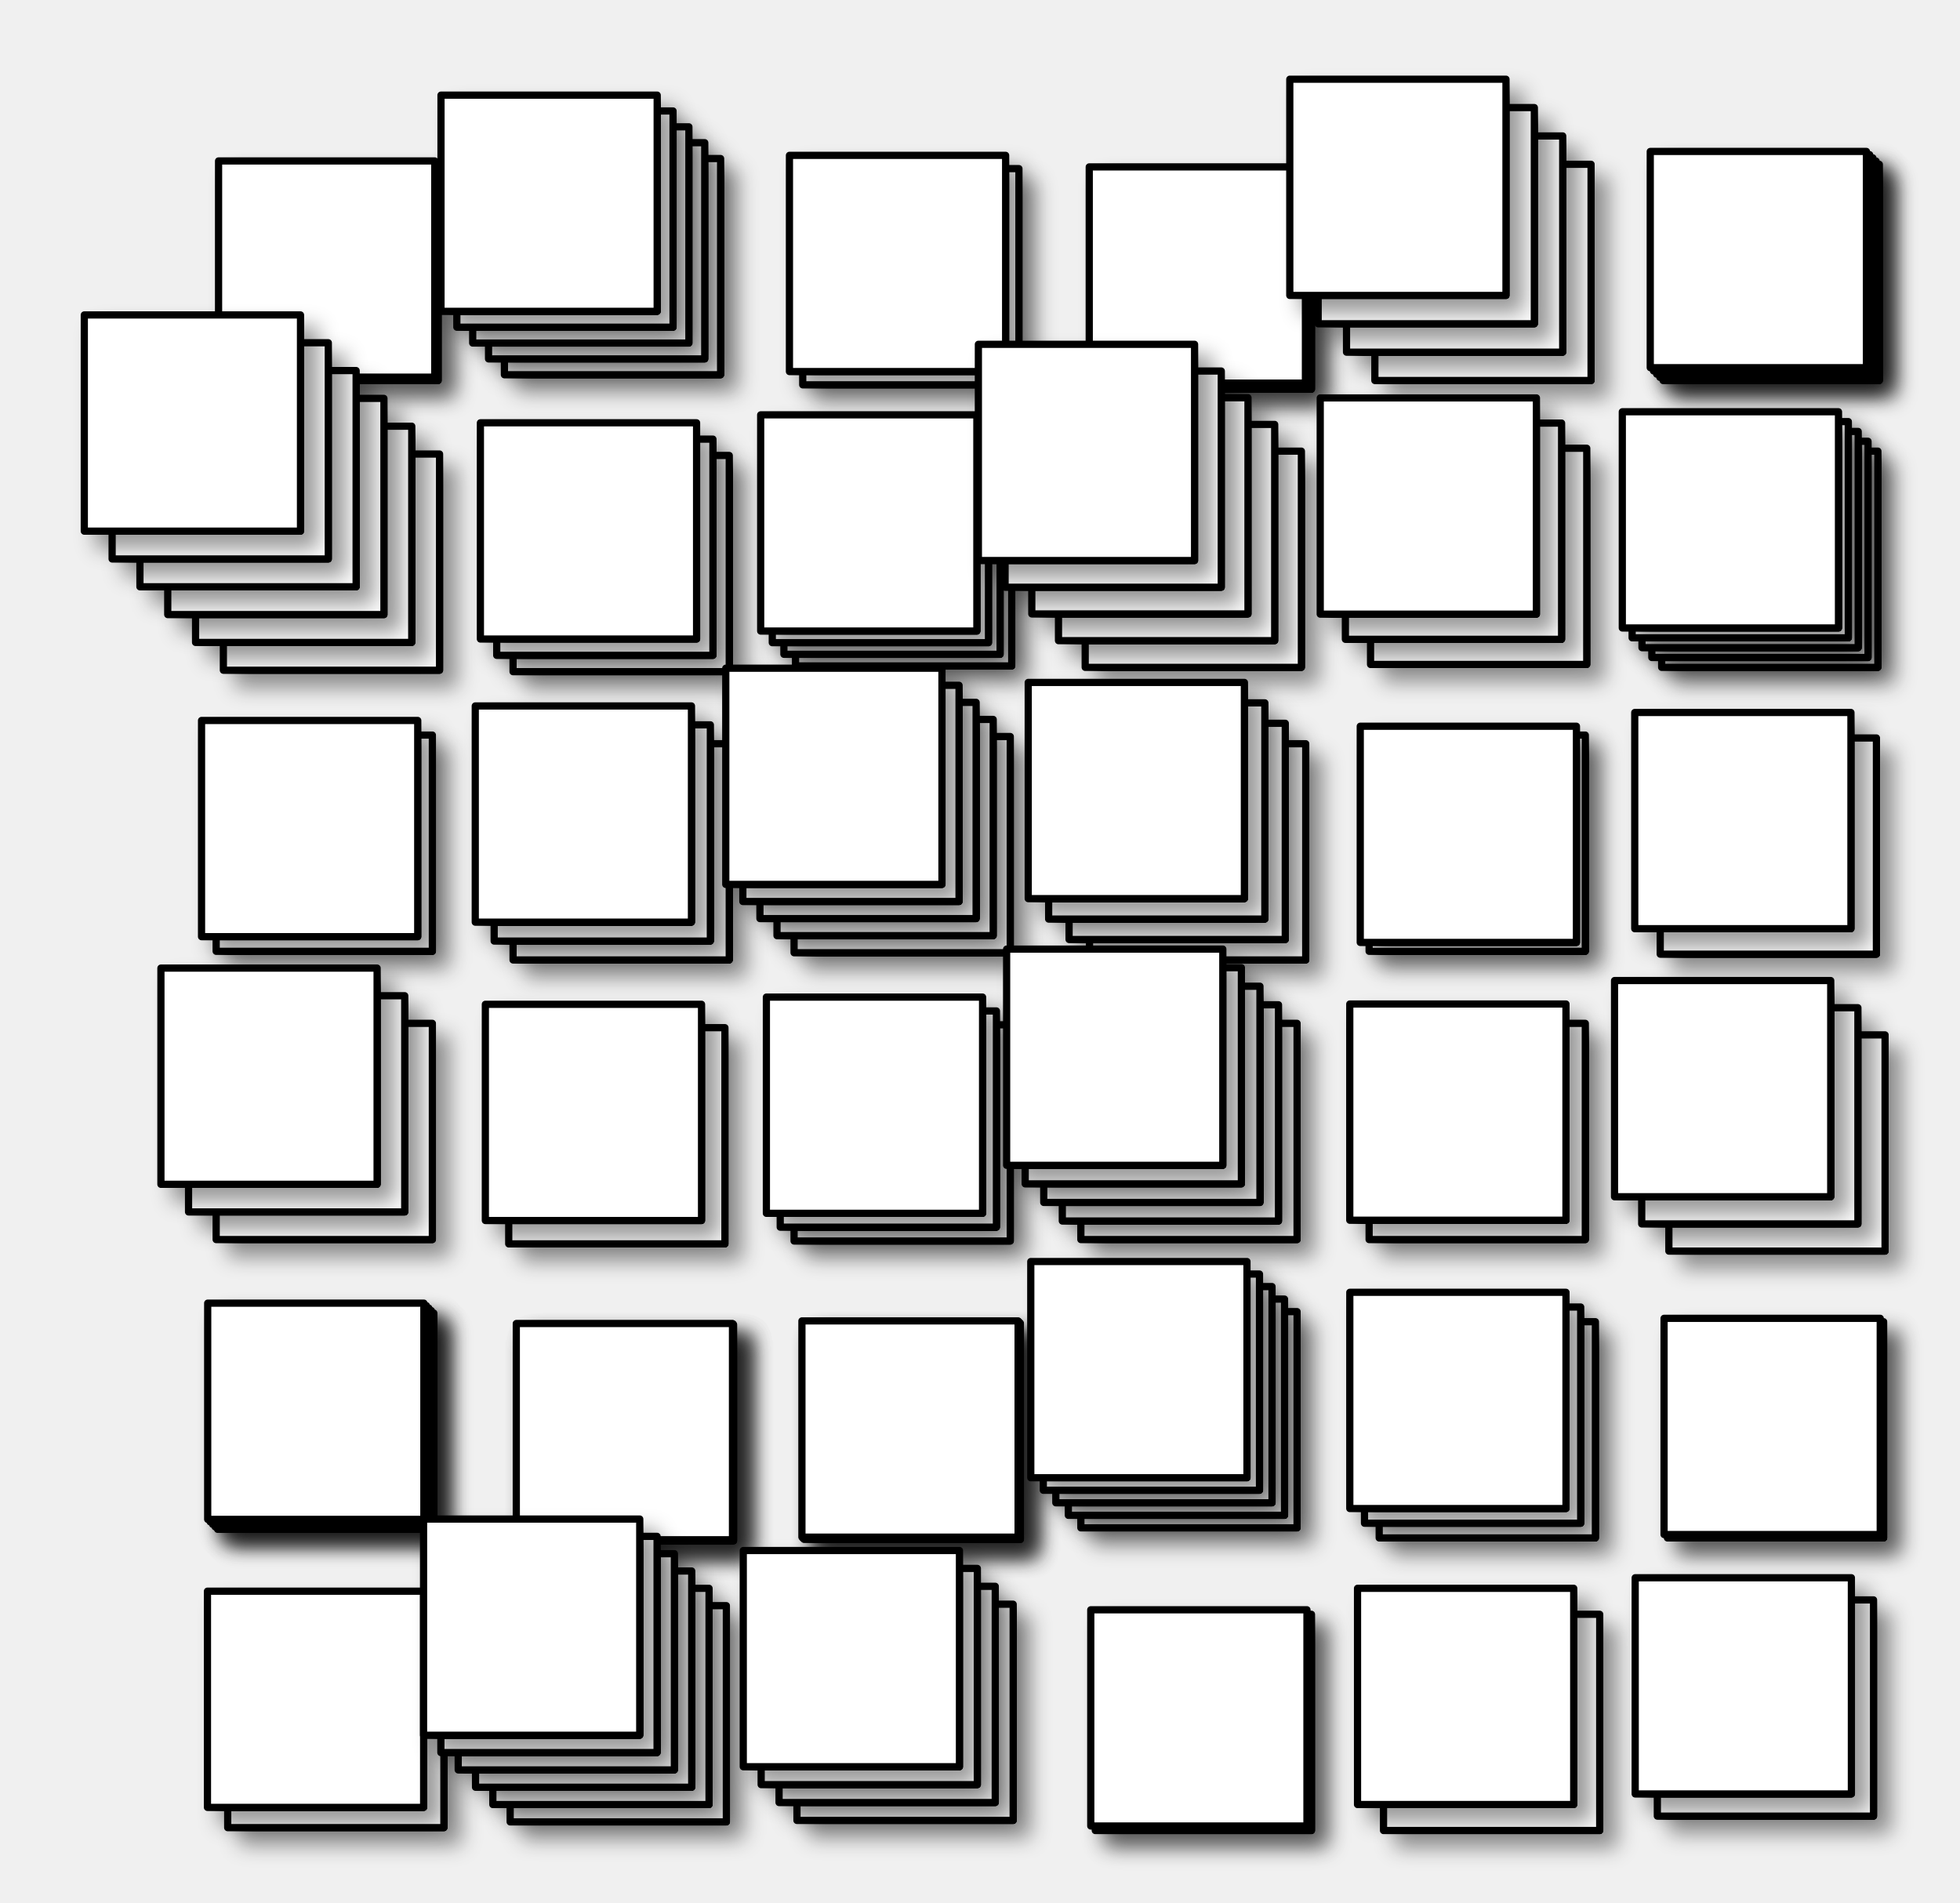
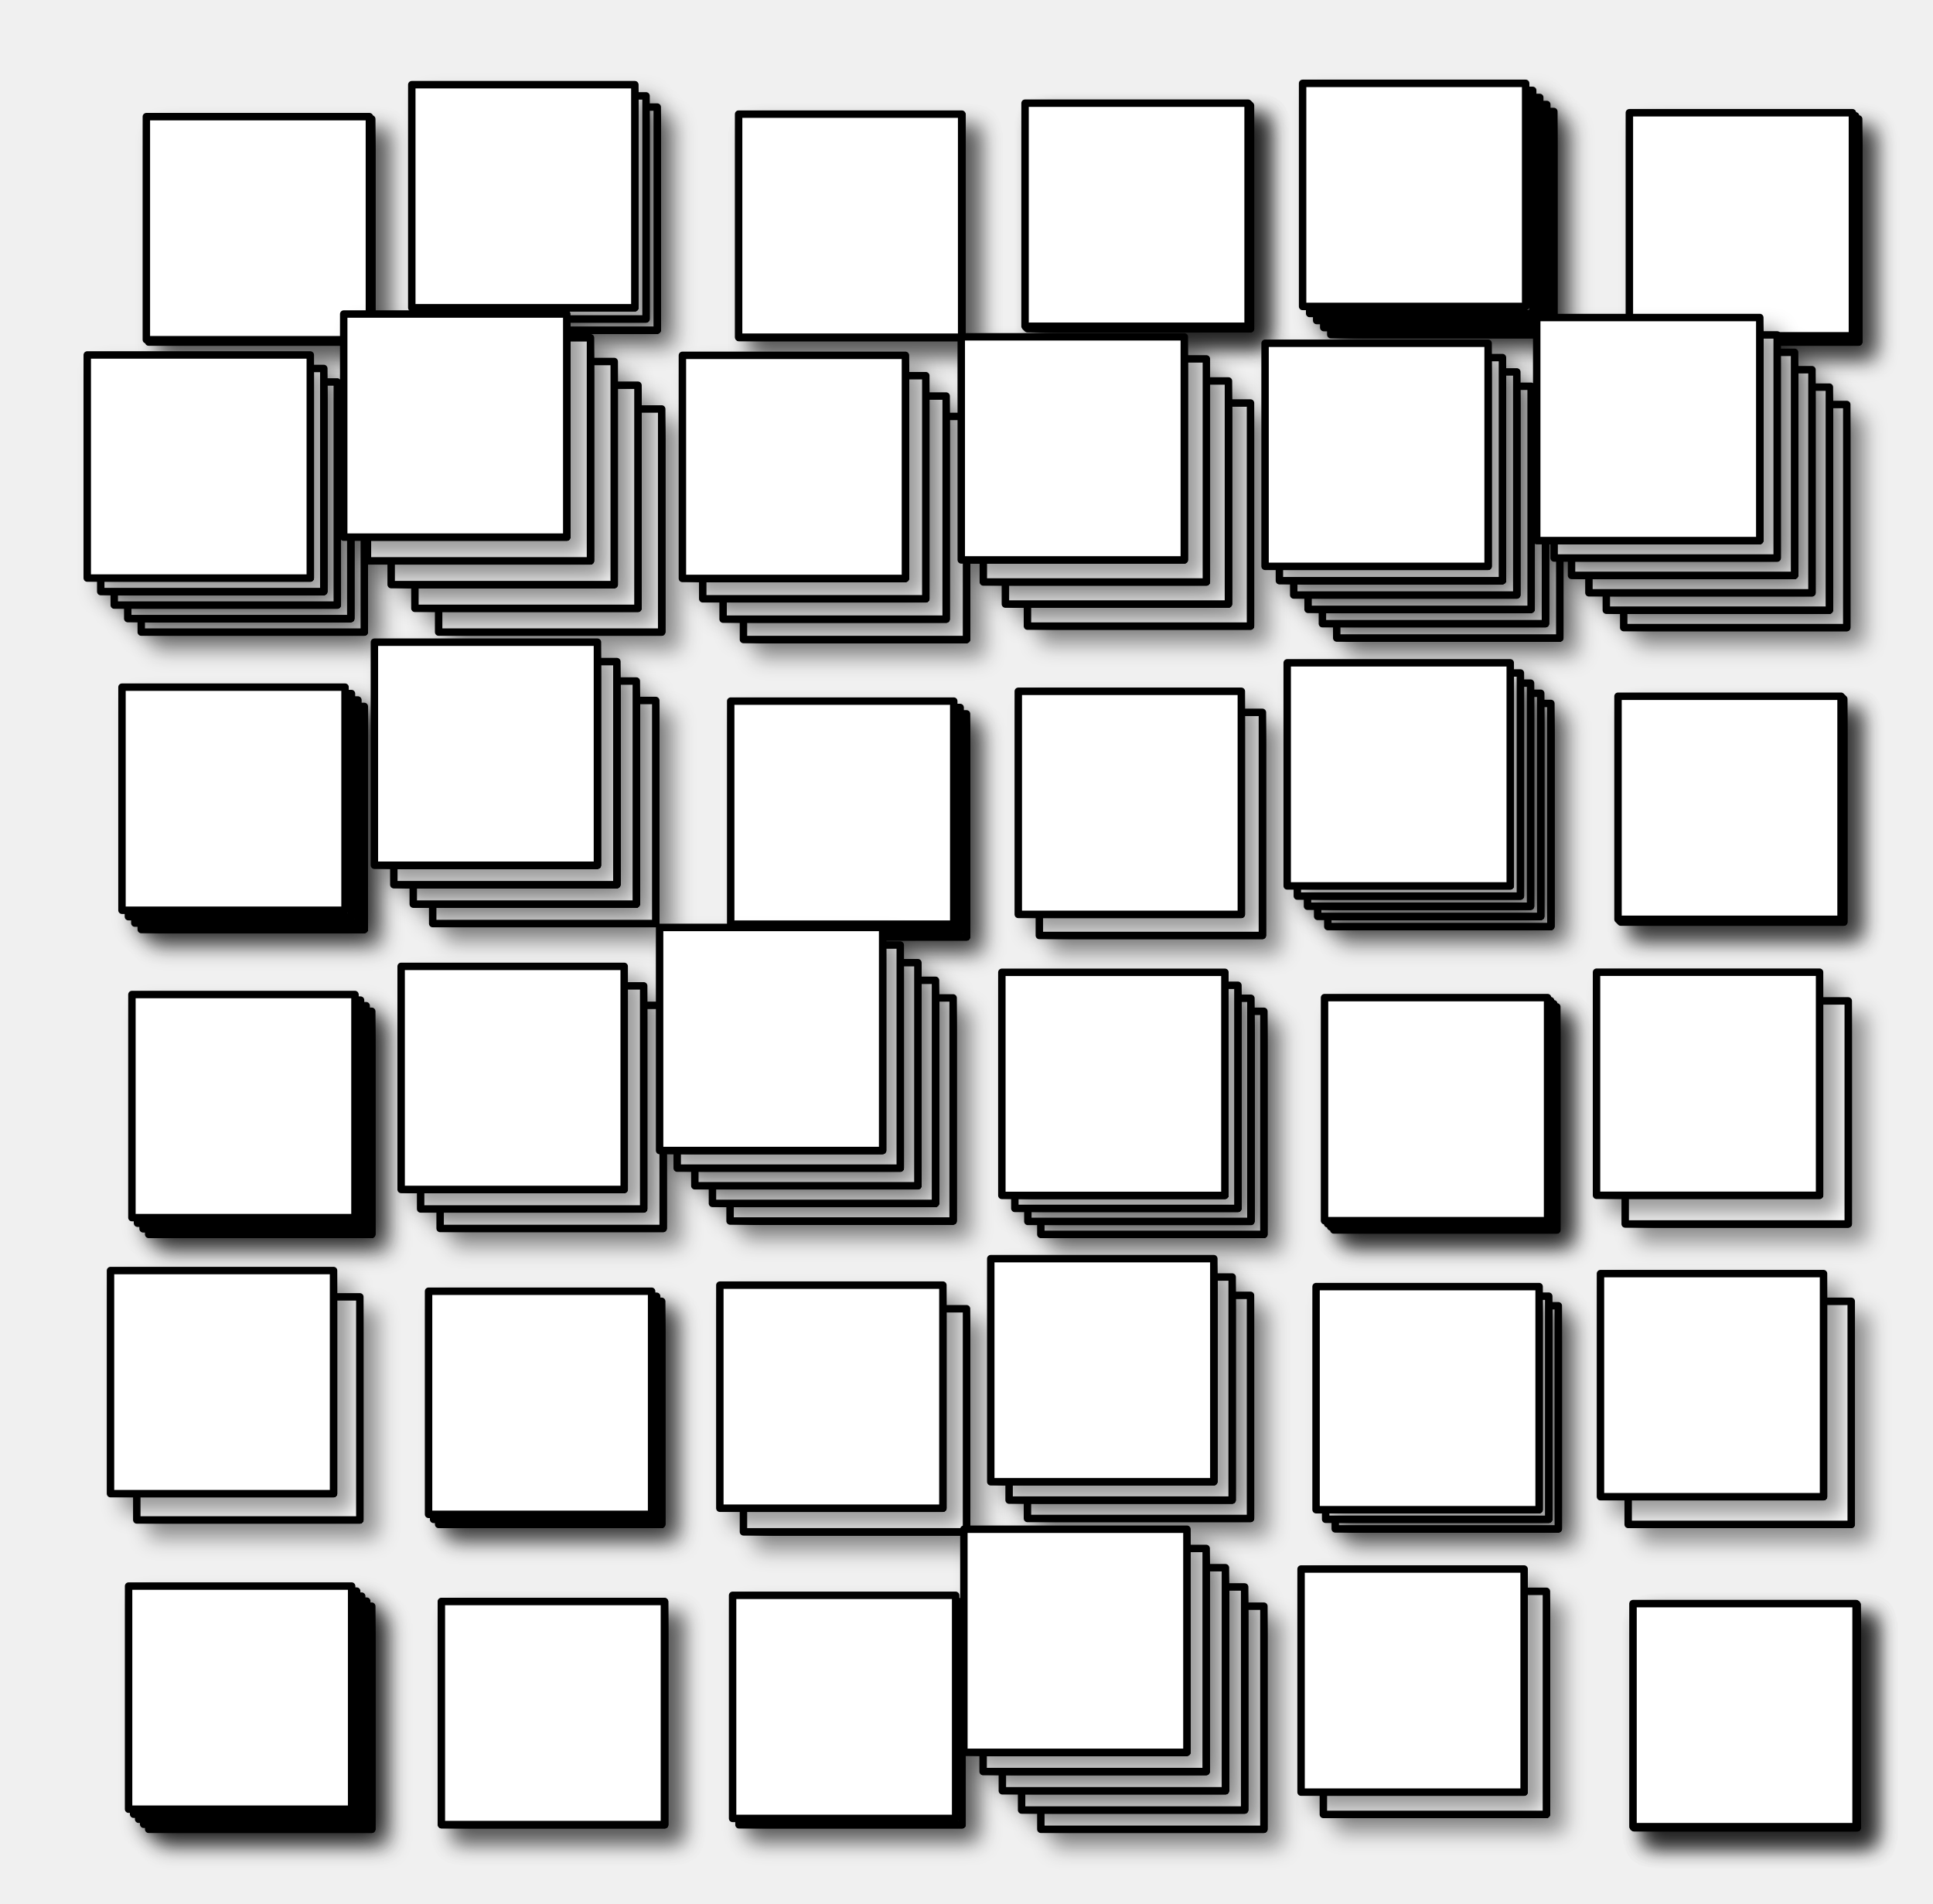
- <svg xmlns="http://www.w3.org/2000/svg" version="1.1" width="136mm" height="132mm" viewBox="-15 -11 136 132">
+ <svg xmlns="http://www.w3.org/2000/svg" version="1.1" width="130mm" height="128mm" viewBox="-9 -7 130 128">
  <defs>
    <filter id="d-softshadow" x="-50%" y="-50%" width="200%" height="200%">
      <feGaussianBlur in="SourceAlpha" stdDeviation="0.7" />
      <feOffset dx="1" dy="1" />
      <feComposite in2="SourceGraphic" operator="arithmetic" k1="0" k2="0.4" k3="1" k4="0" />
    </filter>
  </defs>
  <style>
    
      svg { background: none; }
      svg * { stroke-linecap: round; stroke-linejoin: round; }
      rect, circle, ellipse, polygon { stroke-width: 0.5; fill: white; stroke: black; }
      line, polyline, path { stroke-width: 0.5; fill: none; stroke: black; }
      text, tspan { stroke-width: 0; font-family: sans-serif; font-size: 3px; fill: black; paint-order: stroke; stroke: white; }
      .d-softshadow { filter: url(#d-softshadow); }
    
  </style>
-   <rect x="0.4" y="0.4" width="15" height="15" class="d-softshadow" />
-   <rect x="0.166" y="0.166" width="15" height="15" class="d-softshadow" />
-   <rect x="20" y="0" width="15" height="15" class="d-softshadow" />
-   <rect x="18.9" y="-1.1" width="15" height="15" class="d-softshadow" />
-   <rect x="17.8" y="-2.2" width="15" height="15" class="d-softshadow" />
-   <rect x="16.7" y="-3.3" width="15" height="15" class="d-softshadow" />
-   <rect x="15.6" y="-4.4" width="15" height="15" class="d-softshadow" />
+   <rect x="1" y="1" width="15" height="15" class="d-softshadow" />
+   <rect x="0.843" y="0.843" width="15" height="15" class="d-softshadow" />
+   <rect x="20.2" y="0.2" width="15" height="15" class="d-softshadow" />
+   <rect x="19.447" y="-0.553" width="15" height="15" class="d-softshadow" />
+   <rect x="18.694" y="-1.306" width="15" height="15" class="d-softshadow" />
  <rect x="40.7" y="0.7" width="15" height="15" class="d-softshadow" />
-   <rect x="39.778" y="-0.222" width="15" height="15" class="d-softshadow" />
-   <rect x="61" y="1" width="15" height="15" class="d-softshadow" />
-   <rect x="60.79" y="0.79" width="15" height="15" class="d-softshadow" />
-   <rect x="60.58" y="0.58" width="15" height="15" class="d-softshadow" />
-   <rect x="80.4" y="0.4" width="15" height="15" class="d-softshadow" />
-   <rect x="78.432" y="-1.568" width="15" height="15" class="d-softshadow" />
-   <rect x="76.464" y="-3.536" width="15" height="15" class="d-softshadow" />
-   <rect x="74.496" y="-5.504" width="15" height="15" class="d-softshadow" />
-   <rect x="100.4" y="0.4" width="15" height="15" class="d-softshadow" />
-   <rect x="100.177" y="0.177" width="15" height="15" class="d-softshadow" />
-   <rect x="99.954" y="-0.046" width="15" height="15" class="d-softshadow" />
-   <rect x="99.731" y="-0.269" width="15" height="15" class="d-softshadow" />
-   <rect x="99.508" y="-0.492" width="15" height="15" class="d-softshadow" />
+   <rect x="40.674" y="0.674" width="15" height="15" class="d-softshadow" />
+   <rect x="60.1" y="0.1" width="15" height="15" class="d-softshadow" />
+   <rect x="60.046" y="0.046" width="15" height="15" class="d-softshadow" />
+   <rect x="59.992" y="-0.008" width="15" height="15" class="d-softshadow" />
+   <rect x="59.938" y="-0.062" width="15" height="15" class="d-softshadow" />
+   <rect x="80.5" y="0.5" width="15" height="15" class="d-softshadow" />
+   <rect x="80.026" y="0.026" width="15" height="15" class="d-softshadow" />
+   <rect x="79.552" y="-0.448" width="15" height="15" class="d-softshadow" />
+   <rect x="79.078" y="-0.922" width="15" height="15" class="d-softshadow" />
+   <rect x="78.604" y="-1.396" width="15" height="15" class="d-softshadow" />
+   <rect x="101" y="1" width="15" height="15" class="d-softshadow" />
+   <rect x="100.79" y="0.79" width="15" height="15" class="d-softshadow" />
+   <rect x="100.58" y="0.58" width="15" height="15" class="d-softshadow" />
  <rect x="0.5" y="20.5" width="15" height="15" class="d-softshadow" />
-   <rect x="-1.43" y="18.57" width="15" height="15" class="d-softshadow" />
-   <rect x="-3.36" y="16.64" width="15" height="15" class="d-softshadow" />
-   <rect x="-5.29" y="14.71" width="15" height="15" class="d-softshadow" />
-   <rect x="-7.22" y="12.78" width="15" height="15" class="d-softshadow" />
-   <rect x="-9.15" y="10.85" width="15" height="15" class="d-softshadow" />
-   <rect x="20.6" y="20.6" width="15" height="15" class="d-softshadow" />
-   <rect x="19.467" y="19.467" width="15" height="15" class="d-softshadow" />
-   <rect x="18.334" y="18.334" width="15" height="15" class="d-softshadow" />
-   <rect x="40.2" y="20.2" width="15" height="15" class="d-softshadow" />
-   <rect x="39.394" y="19.394" width="15" height="15" class="d-softshadow" />
-   <rect x="38.588" y="18.588" width="15" height="15" class="d-softshadow" />
-   <rect x="37.782" y="17.782" width="15" height="15" class="d-softshadow" />
-   <rect x="60.3" y="20.3" width="15" height="15" class="d-softshadow" />
-   <rect x="58.447" y="18.447" width="15" height="15" class="d-softshadow" />
-   <rect x="56.594" y="16.594" width="15" height="15" class="d-softshadow" />
-   <rect x="54.741" y="14.741" width="15" height="15" class="d-softshadow" />
-   <rect x="52.888" y="12.888" width="15" height="15" class="d-softshadow" />
-   <rect x="80.1" y="20.1" width="15" height="15" class="d-softshadow" />
-   <rect x="78.354" y="18.354" width="15" height="15" class="d-softshadow" />
-   <rect x="76.608" y="16.608" width="15" height="15" class="d-softshadow" />
-   <rect x="100.3" y="20.3" width="15" height="15" class="d-softshadow" />
-   <rect x="99.617" y="19.617" width="15" height="15" class="d-softshadow" />
-   <rect x="98.934" y="18.934" width="15" height="15" class="d-softshadow" />
-   <rect x="98.251" y="18.251" width="15" height="15" class="d-softshadow" />
-   <rect x="97.568" y="17.568" width="15" height="15" class="d-softshadow" />
-   <rect x="0" y="40" width="15" height="15" class="d-softshadow" />
-   <rect x="-1.015" y="38.985" width="15" height="15" class="d-softshadow" />
-   <rect x="20.6" y="40.6" width="15" height="15" class="d-softshadow" />
-   <rect x="19.289" y="39.289" width="15" height="15" class="d-softshadow" />
-   <rect x="17.978" y="37.978" width="15" height="15" class="d-softshadow" />
-   <rect x="40.1" y="40.1" width="15" height="15" class="d-softshadow" />
-   <rect x="38.915" y="38.915" width="15" height="15" class="d-softshadow" />
-   <rect x="37.73" y="37.73" width="15" height="15" class="d-softshadow" />
-   <rect x="36.545" y="36.545" width="15" height="15" class="d-softshadow" />
-   <rect x="35.36" y="35.36" width="15" height="15" class="d-softshadow" />
-   <rect x="60.6" y="40.6" width="15" height="15" class="d-softshadow" />
-   <rect x="59.182" y="39.182" width="15" height="15" class="d-softshadow" />
-   <rect x="57.764" y="37.764" width="15" height="15" class="d-softshadow" />
-   <rect x="56.346" y="36.346" width="15" height="15" class="d-softshadow" />
-   <rect x="80" y="40" width="15" height="15" class="d-softshadow" />
-   <rect x="79.385" y="39.385" width="15" height="15" class="d-softshadow" />
-   <rect x="100.2" y="40.2" width="15" height="15" class="d-softshadow" />
-   <rect x="98.432" y="38.432" width="15" height="15" class="d-softshadow" />
-   <rect x="0" y="60" width="15" height="15" class="d-softshadow" />
-   <rect x="-1.917" y="58.083" width="15" height="15" class="d-softshadow" />
-   <rect x="-3.834" y="56.166" width="15" height="15" class="d-softshadow" />
-   <rect x="20.3" y="60.3" width="15" height="15" class="d-softshadow" />
-   <rect x="18.678" y="58.678" width="15" height="15" class="d-softshadow" />
+   <rect x="-0.408" y="19.592" width="15" height="15" class="d-softshadow" />
+   <rect x="-1.316" y="18.684" width="15" height="15" class="d-softshadow" />
+   <rect x="-2.224" y="17.776" width="15" height="15" class="d-softshadow" />
+   <rect x="-3.132" y="16.868" width="15" height="15" class="d-softshadow" />
+   <rect x="20.5" y="20.5" width="15" height="15" class="d-softshadow" />
+   <rect x="18.904" y="18.904" width="15" height="15" class="d-softshadow" />
+   <rect x="17.308" y="17.308" width="15" height="15" class="d-softshadow" />
+   <rect x="15.712" y="15.712" width="15" height="15" class="d-softshadow" />
+   <rect x="14.116" y="14.116" width="15" height="15" class="d-softshadow" />
+   <rect x="41" y="21" width="15" height="15" class="d-softshadow" />
+   <rect x="39.631" y="19.631" width="15" height="15" class="d-softshadow" />
+   <rect x="38.262" y="18.262" width="15" height="15" class="d-softshadow" />
+   <rect x="36.893" y="16.893" width="15" height="15" class="d-softshadow" />
+   <rect x="60.1" y="20.1" width="15" height="15" class="d-softshadow" />
+   <rect x="58.616" y="18.616" width="15" height="15" class="d-softshadow" />
+   <rect x="57.132" y="17.132" width="15" height="15" class="d-softshadow" />
+   <rect x="55.648" y="15.648" width="15" height="15" class="d-softshadow" />
+   <rect x="80.9" y="20.9" width="15" height="15" class="d-softshadow" />
+   <rect x="79.936" y="19.936" width="15" height="15" class="d-softshadow" />
+   <rect x="78.972" y="18.972" width="15" height="15" class="d-softshadow" />
+   <rect x="78.008" y="18.008" width="15" height="15" class="d-softshadow" />
+   <rect x="77.044" y="17.044" width="15" height="15" class="d-softshadow" />
+   <rect x="76.08" y="16.08" width="15" height="15" class="d-softshadow" />
+   <rect x="100.2" y="20.2" width="15" height="15" class="d-softshadow" />
+   <rect x="99.03" y="19.03" width="15" height="15" class="d-softshadow" />
+   <rect x="97.86" y="17.86" width="15" height="15" class="d-softshadow" />
+   <rect x="96.69" y="16.69" width="15" height="15" class="d-softshadow" />
+   <rect x="95.52" y="15.52" width="15" height="15" class="d-softshadow" />
+   <rect x="94.35" y="14.35" width="15" height="15" class="d-softshadow" />
+   <rect x="0.5" y="40.5" width="15" height="15" class="d-softshadow" />
+   <rect x="0.068" y="40.068" width="15" height="15" class="d-softshadow" />
+   <rect x="-0.364" y="39.636" width="15" height="15" class="d-softshadow" />
+   <rect x="-0.796" y="39.204" width="15" height="15" class="d-softshadow" />
+   <rect x="20.1" y="40.1" width="15" height="15" class="d-softshadow" />
+   <rect x="18.793" y="38.793" width="15" height="15" class="d-softshadow" />
+   <rect x="17.486" y="37.486" width="15" height="15" class="d-softshadow" />
+   <rect x="16.179" y="36.179" width="15" height="15" class="d-softshadow" />
+   <rect x="41" y="41" width="15" height="15" class="d-softshadow" />
+   <rect x="40.571" y="40.571" width="15" height="15" class="d-softshadow" />
+   <rect x="40.142" y="40.142" width="15" height="15" class="d-softshadow" />
+   <rect x="60.9" y="40.9" width="15" height="15" class="d-softshadow" />
+   <rect x="59.483" y="39.483" width="15" height="15" class="d-softshadow" />
+   <rect x="80.3" y="40.3" width="15" height="15" class="d-softshadow" />
+   <rect x="79.617" y="39.617" width="15" height="15" class="d-softshadow" />
+   <rect x="78.934" y="38.934" width="15" height="15" class="d-softshadow" />
+   <rect x="78.251" y="38.251" width="15" height="15" class="d-softshadow" />
+   <rect x="77.568" y="37.568" width="15" height="15" class="d-softshadow" />
+   <rect x="100" y="40" width="15" height="15" class="d-softshadow" />
+   <rect x="99.908" y="39.908" width="15" height="15" class="d-softshadow" />
+   <rect x="99.816" y="39.816" width="15" height="15" class="d-softshadow" />
+   <rect x="1" y="61" width="15" height="15" class="d-softshadow" />
+   <rect x="0.624" y="60.624" width="15" height="15" class="d-softshadow" />
+   <rect x="0.248" y="60.248" width="15" height="15" class="d-softshadow" />
+   <rect x="-0.128" y="59.872" width="15" height="15" class="d-softshadow" />
+   <rect x="20.6" y="60.6" width="15" height="15" class="d-softshadow" />
+   <rect x="19.289" y="59.289" width="15" height="15" class="d-softshadow" />
+   <rect x="17.978" y="57.978" width="15" height="15" class="d-softshadow" />
  <rect x="40.1" y="60.1" width="15" height="15" class="d-softshadow" />
-   <rect x="39.139" y="59.139" width="15" height="15" class="d-softshadow" />
-   <rect x="38.178" y="58.178" width="15" height="15" class="d-softshadow" />
-   <rect x="60" y="60" width="15" height="15" class="d-softshadow" />
-   <rect x="58.712" y="58.712" width="15" height="15" class="d-softshadow" />
-   <rect x="57.424" y="57.424" width="15" height="15" class="d-softshadow" />
-   <rect x="56.136" y="56.136" width="15" height="15" class="d-softshadow" />
-   <rect x="54.848" y="54.848" width="15" height="15" class="d-softshadow" />
-   <rect x="80" y="60" width="15" height="15" class="d-softshadow" />
-   <rect x="78.658" y="58.658" width="15" height="15" class="d-softshadow" />
-   <rect x="100.8" y="60.8" width="15" height="15" class="d-softshadow" />
-   <rect x="98.915" y="58.915" width="15" height="15" class="d-softshadow" />
-   <rect x="97.03" y="57.03" width="15" height="15" class="d-softshadow" />
-   <rect x="0.1" y="80.1" width="15" height="15" class="d-softshadow" />
-   <rect x="-0.072" y="79.928" width="15" height="15" class="d-softshadow" />
-   <rect x="-0.244" y="79.756" width="15" height="15" class="d-softshadow" />
-   <rect x="-0.416" y="79.584" width="15" height="15" class="d-softshadow" />
-   <rect x="-0.588" y="79.412" width="15" height="15" class="d-softshadow" />
-   <rect x="20.9" y="80.9" width="15" height="15" class="d-softshadow" />
-   <rect x="20.875" y="80.875" width="15" height="15" class="d-softshadow" />
-   <rect x="20.85" y="80.85" width="15" height="15" class="d-softshadow" />
-   <rect x="20.825" y="80.825" width="15" height="15" class="d-softshadow" />
-   <rect x="40.8" y="80.8" width="15" height="15" class="d-softshadow" />
-   <rect x="40.748" y="80.748" width="15" height="15" class="d-softshadow" />
-   <rect x="40.696" y="80.696" width="15" height="15" class="d-softshadow" />
-   <rect x="40.644" y="80.644" width="15" height="15" class="d-softshadow" />
-   <rect x="60" y="80" width="15" height="15" class="d-softshadow" />
-   <rect x="59.131" y="79.131" width="15" height="15" class="d-softshadow" />
-   <rect x="58.262" y="78.262" width="15" height="15" class="d-softshadow" />
-   <rect x="57.393" y="77.393" width="15" height="15" class="d-softshadow" />
-   <rect x="56.524" y="76.524" width="15" height="15" class="d-softshadow" />
-   <rect x="80.7" y="80.7" width="15" height="15" class="d-softshadow" />
-   <rect x="79.68" y="79.68" width="15" height="15" class="d-softshadow" />
-   <rect x="78.66" y="78.66" width="15" height="15" class="d-softshadow" />
-   <rect x="100.7" y="80.7" width="15" height="15" class="d-softshadow" />
-   <rect x="100.465" y="80.465" width="15" height="15" class="d-softshadow" />
-   <rect x="0.8" y="100.8" width="15" height="15" class="d-softshadow" />
-   <rect x="-0.605" y="99.395" width="15" height="15" class="d-softshadow" />
-   <rect x="20.4" y="100.4" width="15" height="15" class="d-softshadow" />
-   <rect x="19.198" y="99.198" width="15" height="15" class="d-softshadow" />
-   <rect x="17.996" y="97.996" width="15" height="15" class="d-softshadow" />
-   <rect x="16.794" y="96.794" width="15" height="15" class="d-softshadow" />
-   <rect x="15.592" y="95.592" width="15" height="15" class="d-softshadow" />
-   <rect x="14.39" y="94.39" width="15" height="15" class="d-softshadow" />
-   <rect x="40.3" y="100.3" width="15" height="15" class="d-softshadow" />
-   <rect x="39.058" y="99.058" width="15" height="15" class="d-softshadow" />
-   <rect x="37.816" y="97.816" width="15" height="15" class="d-softshadow" />
-   <rect x="36.574" y="96.574" width="15" height="15" class="d-softshadow" />
+   <rect x="38.915" y="58.915" width="15" height="15" class="d-softshadow" />
+   <rect x="37.73" y="57.73" width="15" height="15" class="d-softshadow" />
+   <rect x="36.545" y="56.545" width="15" height="15" class="d-softshadow" />
+   <rect x="35.36" y="55.36" width="15" height="15" class="d-softshadow" />
+   <rect x="61" y="61" width="15" height="15" class="d-softshadow" />
+   <rect x="60.126" y="60.126" width="15" height="15" class="d-softshadow" />
+   <rect x="59.252" y="59.252" width="15" height="15" class="d-softshadow" />
+   <rect x="58.378" y="58.378" width="15" height="15" class="d-softshadow" />
+   <rect x="80.7" y="60.7" width="15" height="15" class="d-softshadow" />
+   <rect x="80.493" y="60.493" width="15" height="15" class="d-softshadow" />
+   <rect x="80.286" y="60.286" width="15" height="15" class="d-softshadow" />
+   <rect x="80.079" y="60.079" width="15" height="15" class="d-softshadow" />
+   <rect x="100.3" y="60.3" width="15" height="15" class="d-softshadow" />
+   <rect x="98.371" y="58.371" width="15" height="15" class="d-softshadow" />
+   <rect x="0.2" y="80.2" width="15" height="15" class="d-softshadow" />
+   <rect x="-1.568" y="78.432" width="15" height="15" class="d-softshadow" />
+   <rect x="20.5" y="80.5" width="15" height="15" class="d-softshadow" />
+   <rect x="20.161" y="80.161" width="15" height="15" class="d-softshadow" />
+   <rect x="19.822" y="79.822" width="15" height="15" class="d-softshadow" />
+   <rect x="41" y="81" width="15" height="15" class="d-softshadow" />
+   <rect x="39.412" y="79.412" width="15" height="15" class="d-softshadow" />
+   <rect x="60.1" y="80.1" width="15" height="15" class="d-softshadow" />
+   <rect x="58.866" y="78.866" width="15" height="15" class="d-softshadow" />
+   <rect x="57.632" y="77.632" width="15" height="15" class="d-softshadow" />
+   <rect x="80.8" y="80.8" width="15" height="15" class="d-softshadow" />
+   <rect x="80.155" y="80.155" width="15" height="15" class="d-softshadow" />
+   <rect x="79.51" y="79.51" width="15" height="15" class="d-softshadow" />
+   <rect x="100.5" y="80.5" width="15" height="15" class="d-softshadow" />
+   <rect x="98.637" y="78.637" width="15" height="15" class="d-softshadow" />
+   <rect x="1" y="101" width="15" height="15" class="d-softshadow" />
+   <rect x="0.662" y="100.662" width="15" height="15" class="d-softshadow" />
+   <rect x="0.324" y="100.324" width="15" height="15" class="d-softshadow" />
+   <rect x="-0.014" y="99.986" width="15" height="15" class="d-softshadow" />
+   <rect x="-0.352" y="99.648" width="15" height="15" class="d-softshadow" />
+   <rect x="20.7" y="100.7" width="15" height="15" class="d-softshadow" />
+   <rect x="20.683" y="100.683" width="15" height="15" class="d-softshadow" />
+   <rect x="40.7" y="100.7" width="15" height="15" class="d-softshadow" />
+   <rect x="40.269" y="100.269" width="15" height="15" class="d-softshadow" />
  <rect x="61" y="101" width="15" height="15" class="d-softshadow" />
-   <rect x="60.686" y="100.686" width="15" height="15" class="d-softshadow" />
-   <rect x="81" y="101" width="15" height="15" class="d-softshadow" />
-   <rect x="79.196" y="99.196" width="15" height="15" class="d-softshadow" />
-   <rect x="100" y="100" width="15" height="15" class="d-softshadow" />
-   <rect x="98.463" y="98.463" width="15" height="15" class="d-softshadow" />
+   <rect x="59.706" y="99.706" width="15" height="15" class="d-softshadow" />
+   <rect x="58.412" y="98.412" width="15" height="15" class="d-softshadow" />
+   <rect x="57.118" y="97.118" width="15" height="15" class="d-softshadow" />
+   <rect x="55.824" y="95.824" width="15" height="15" class="d-softshadow" />
+   <rect x="80" y="100" width="15" height="15" class="d-softshadow" />
+   <rect x="78.501" y="98.501" width="15" height="15" class="d-softshadow" />
+   <rect x="100.9" y="100.9" width="15" height="15" class="d-softshadow" />
+   <rect x="100.875" y="100.875" width="15" height="15" class="d-softshadow" />
+   <rect x="100.85" y="100.85" width="15" height="15" class="d-softshadow" />
+   <rect x="100.825" y="100.825" width="15" height="15" class="d-softshadow" />
</svg>
